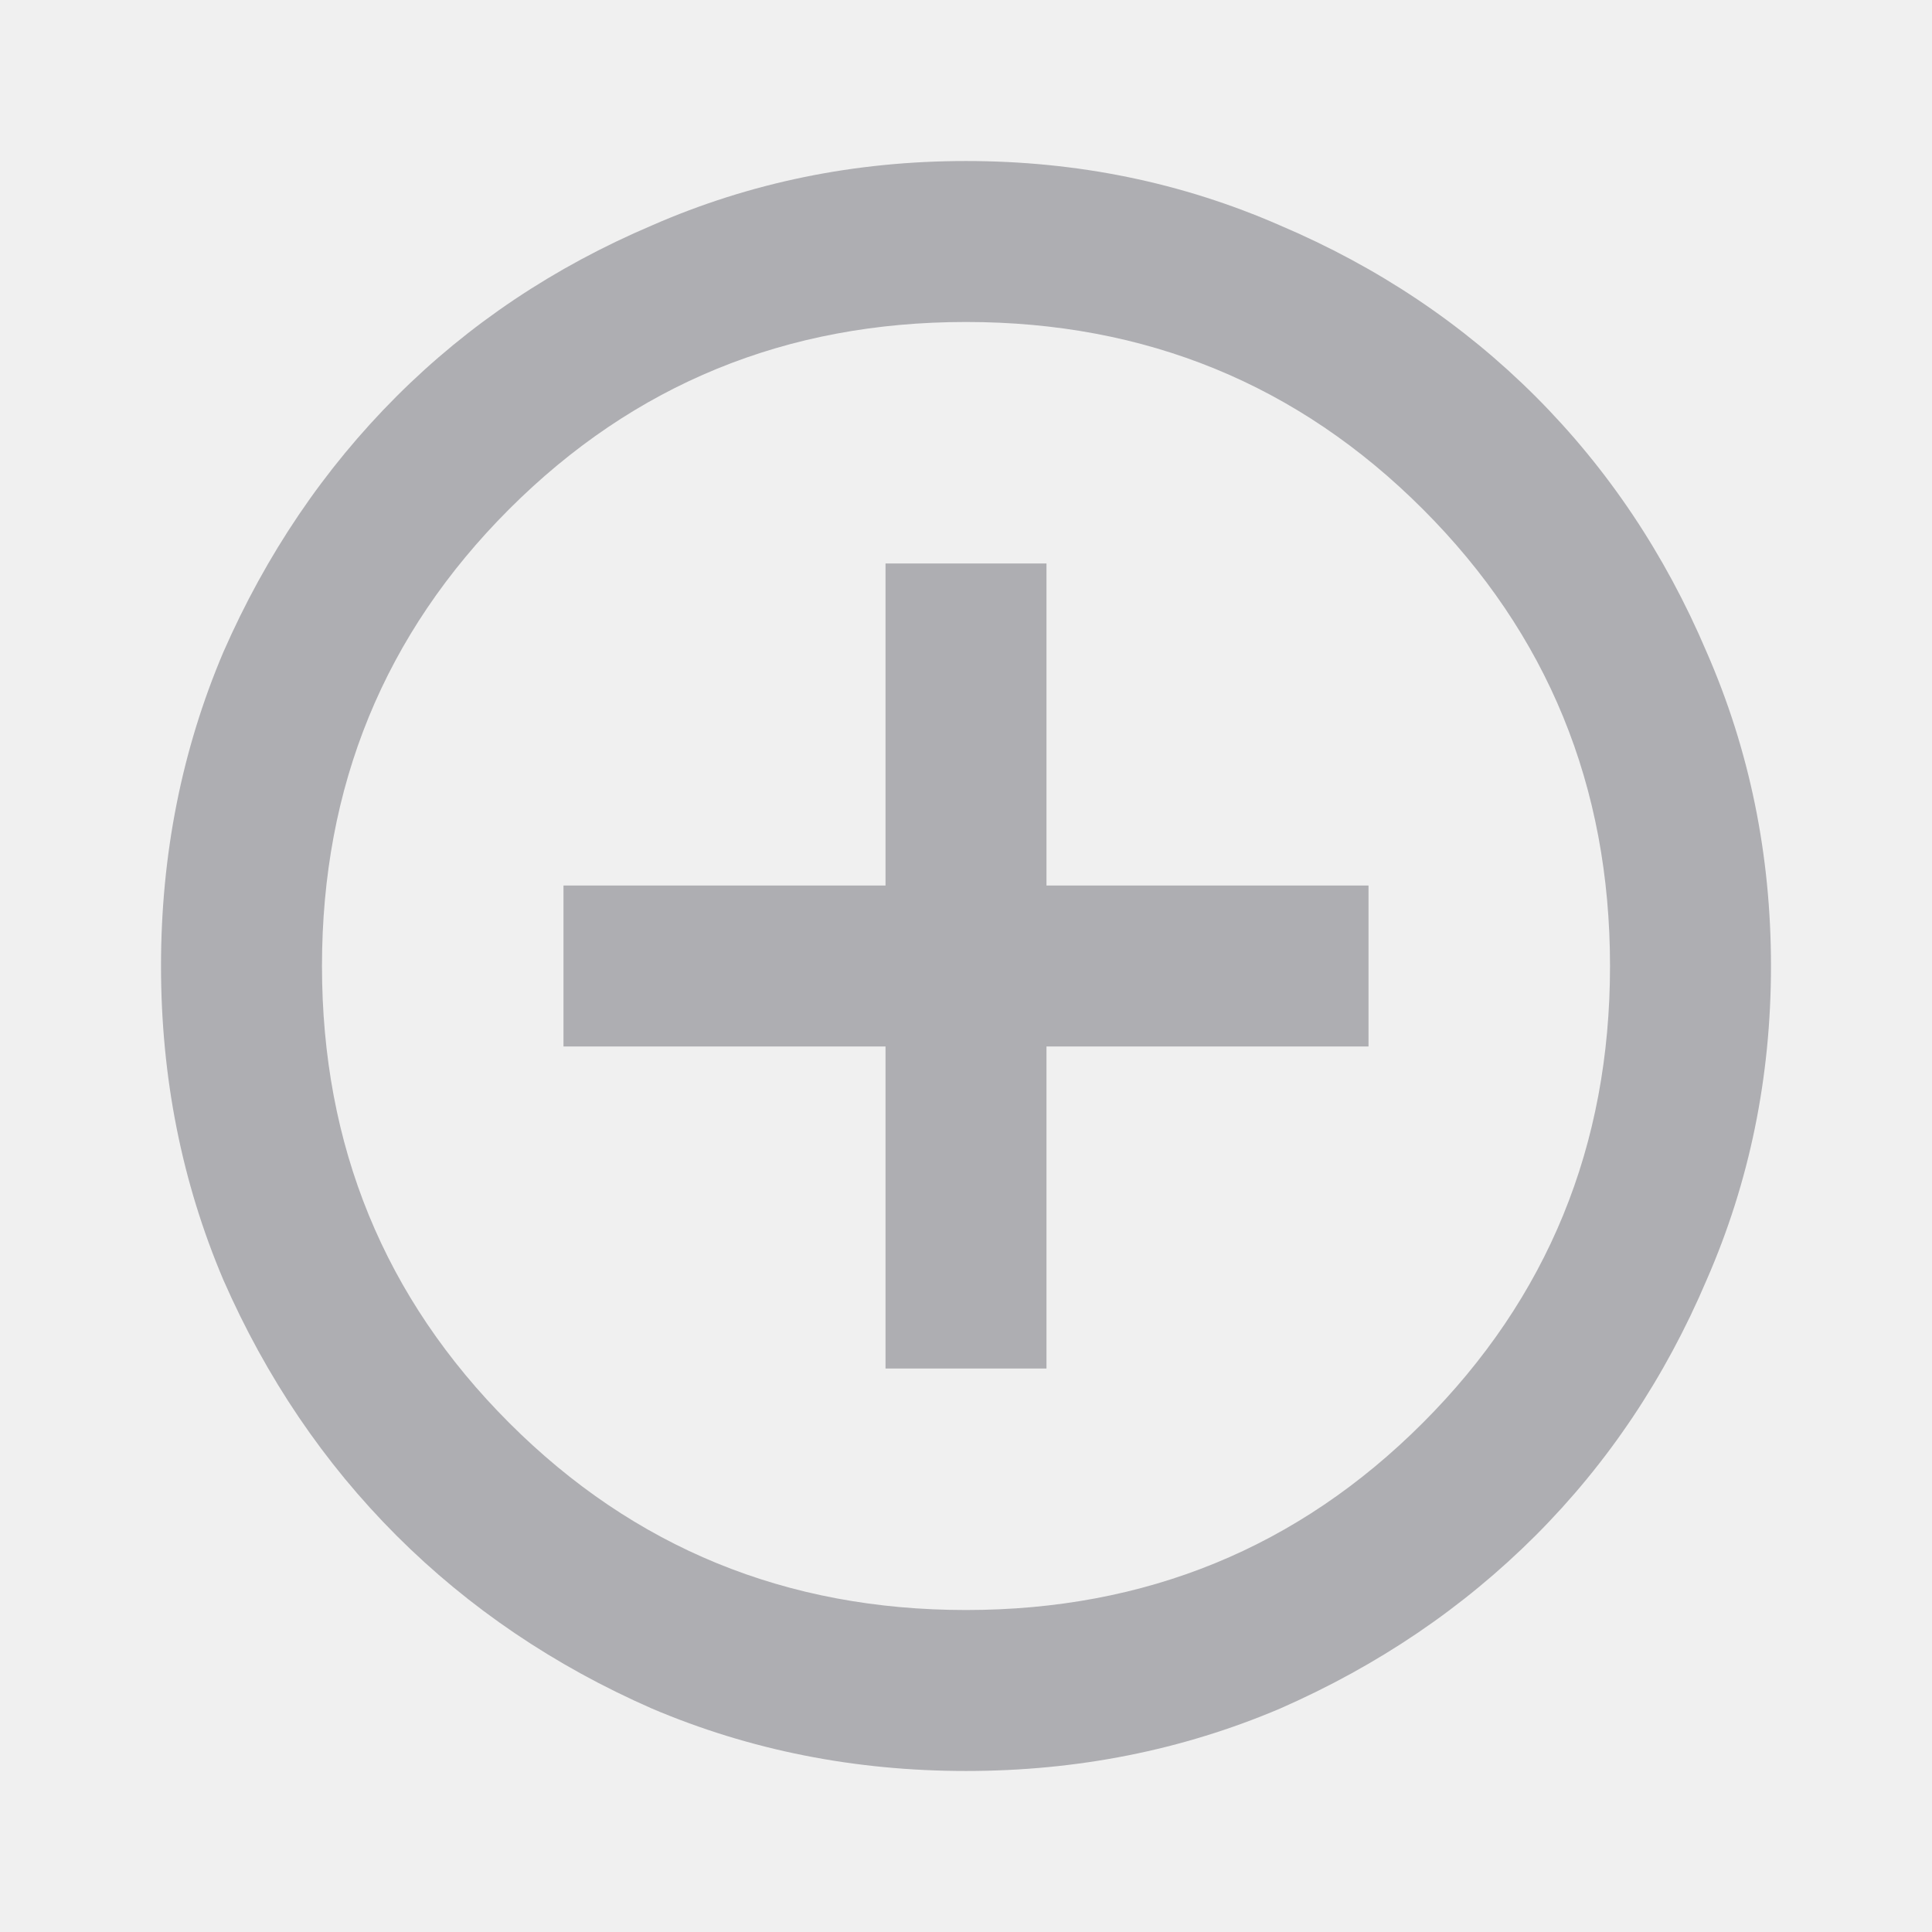
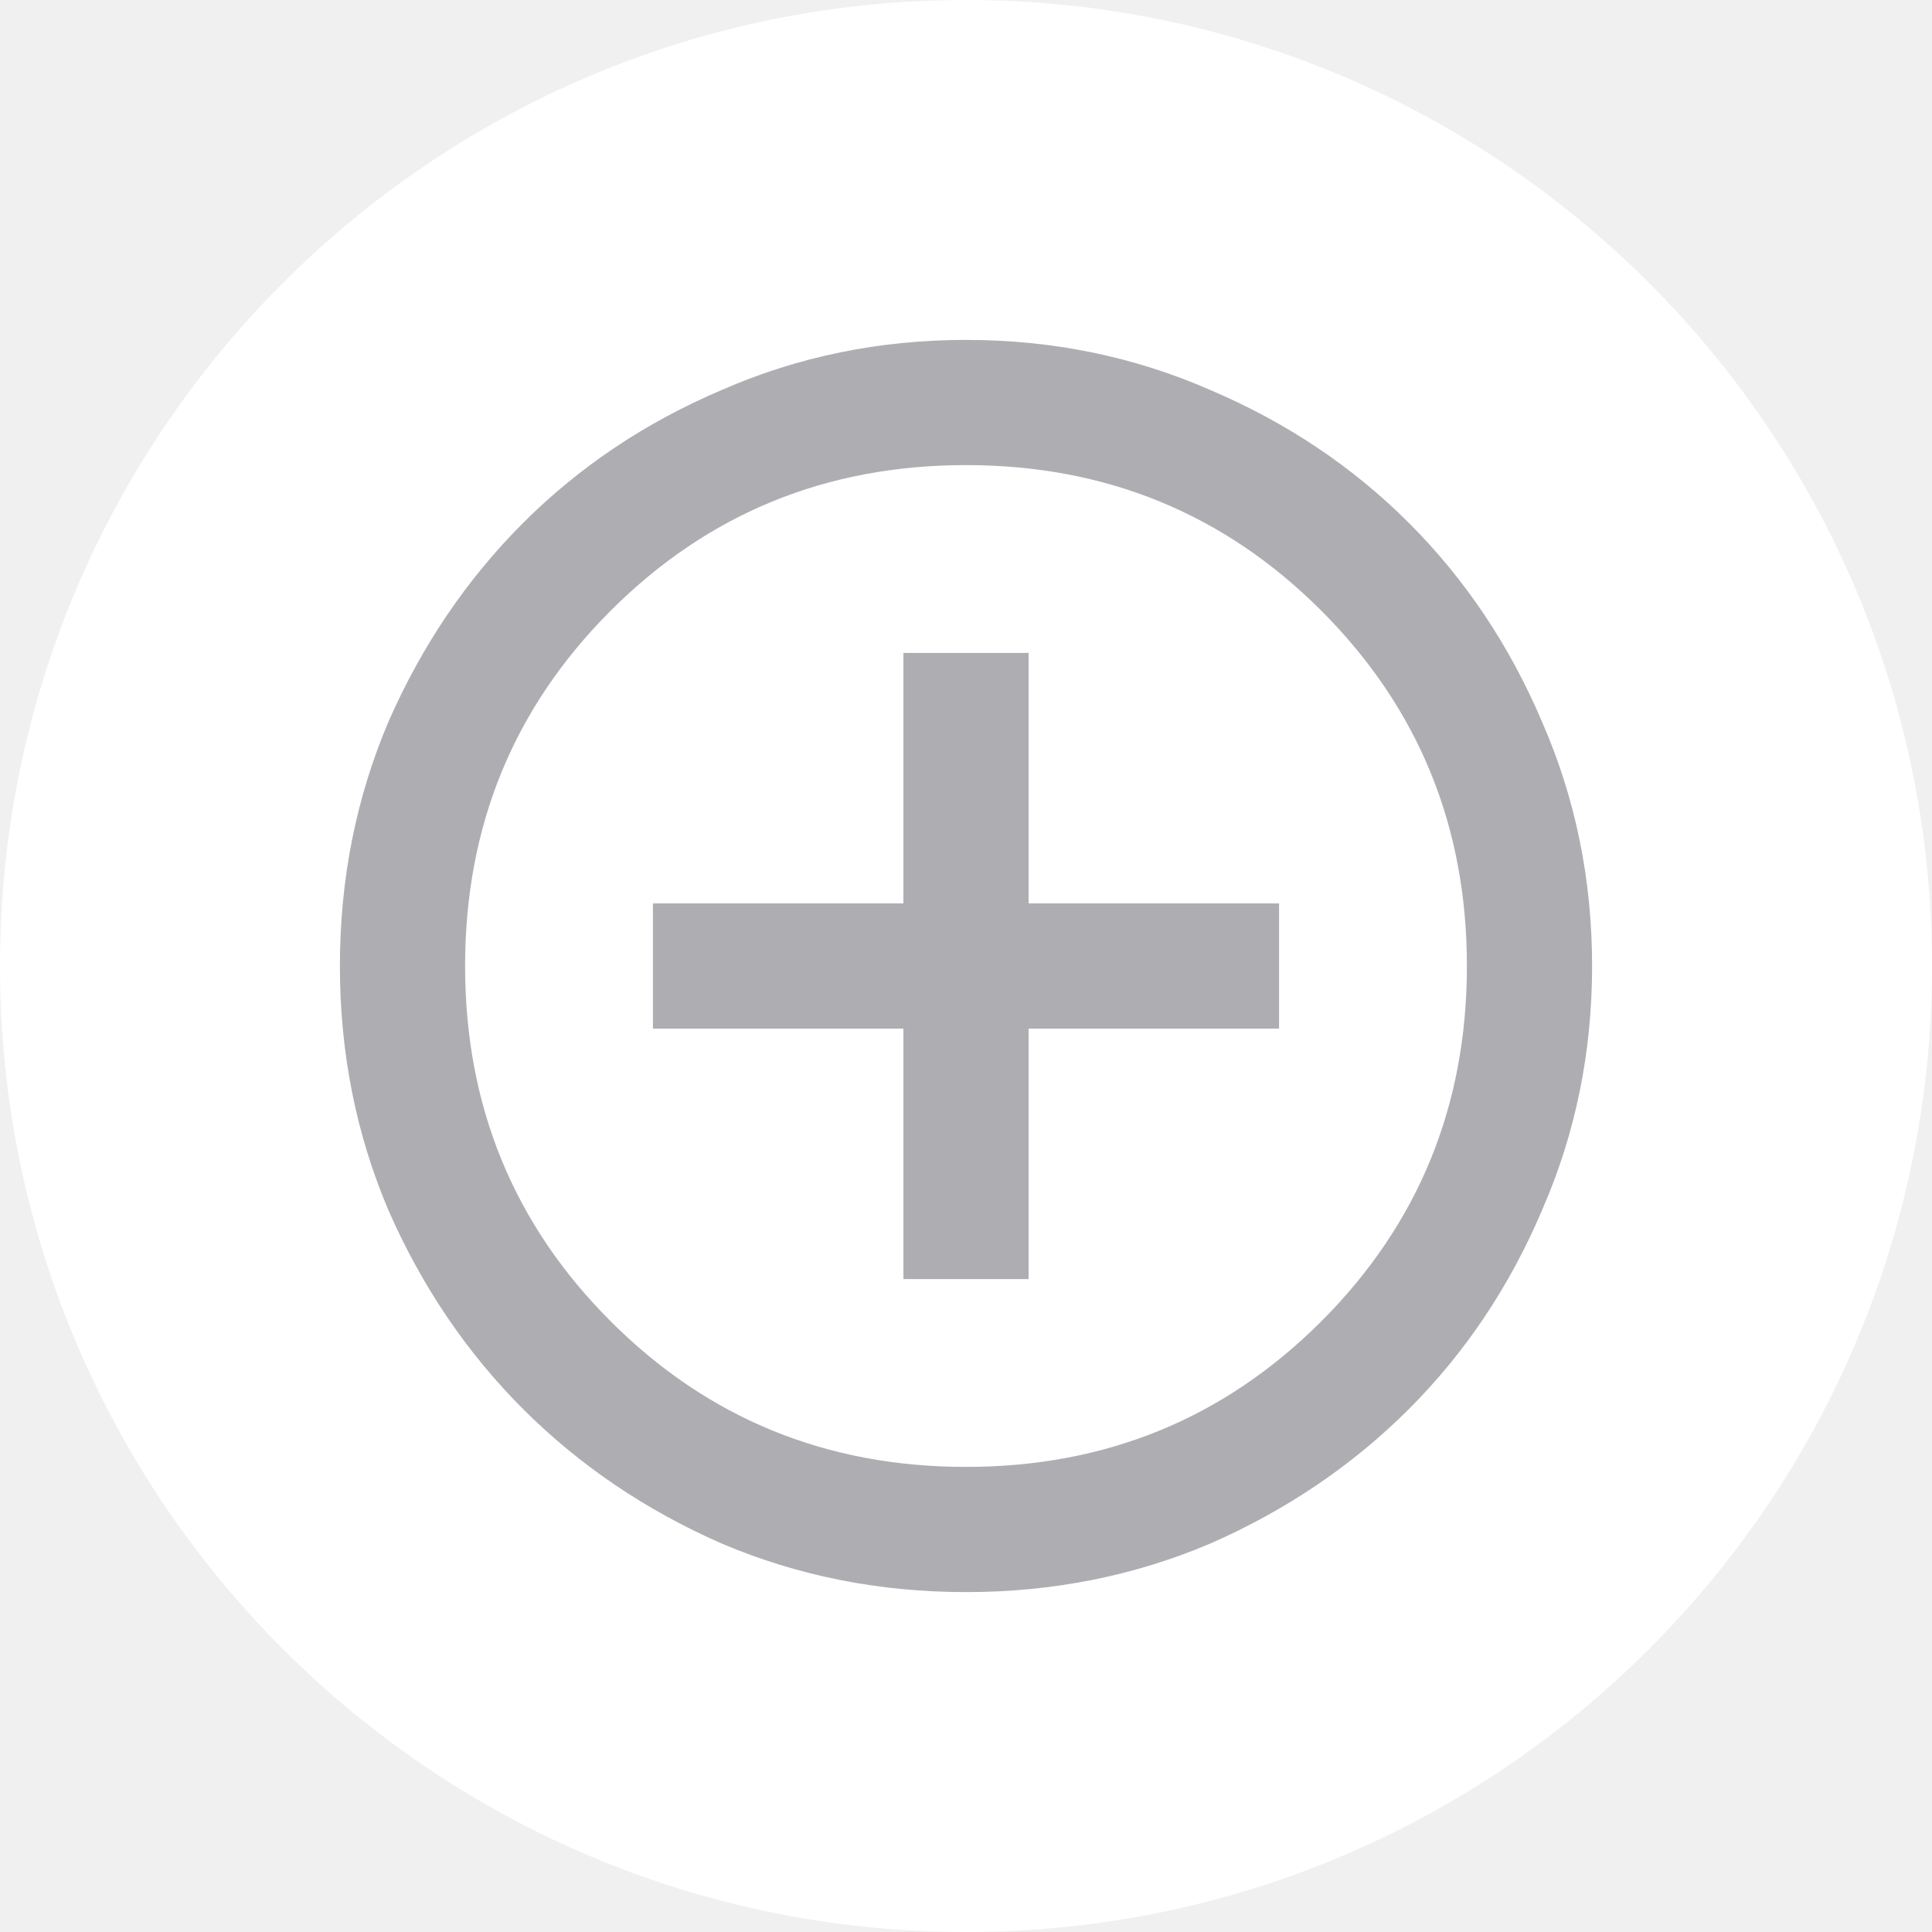
- <svg xmlns="http://www.w3.org/2000/svg" width="35" height="35" viewBox="0 0 35 35" fill="none">
-   <path d="M16.042 24.792H18.958V18.958H24.792V16.042H18.958V10.208H16.042V16.042H10.208V18.958H16.042V24.792ZM17.5 32.083C15.483 32.083 13.587 31.707 11.812 30.953C10.038 30.175 8.495 29.13 7.182 27.818C5.87 26.505 4.825 24.962 4.047 23.188C3.293 21.413 2.917 19.517 2.917 17.5C2.917 15.483 3.293 13.587 4.047 11.812C4.825 10.038 5.87 8.495 7.182 7.182C8.495 5.87 10.038 4.837 11.812 4.083C13.587 3.306 15.483 2.917 17.5 2.917C19.517 2.917 21.413 3.306 23.188 4.083C24.962 4.837 26.505 5.87 27.818 7.182C29.13 8.495 30.163 10.038 30.917 11.812C31.694 13.587 32.083 15.483 32.083 17.5C32.083 19.517 31.694 21.413 30.917 23.188C30.163 24.962 29.13 26.505 27.818 27.818C26.505 29.13 24.962 30.175 23.188 30.953C21.413 31.707 19.517 32.083 17.5 32.083ZM17.5 29.167C20.757 29.167 23.516 28.037 25.776 25.776C28.036 23.516 29.167 20.757 29.167 17.5C29.167 14.243 28.036 11.484 25.776 9.224C23.516 6.964 20.757 5.833 17.5 5.833C14.243 5.833 11.484 6.964 9.224 9.224C6.964 11.484 5.833 14.243 5.833 17.5C5.833 20.757 6.964 23.516 9.224 25.776C11.484 28.037 14.243 29.167 17.5 29.167Z" fill="#AEAEB2" />
+ <svg xmlns="http://www.w3.org/2000/svg" width="45" height="45" viewBox="0 0 45 45" fill="none">
+   <circle cx="22.5" cy="22.5" r="22.5" fill="white" />
+   <path d="M21.042 29.792H23.958V23.958H29.792V21.042H23.958V15.208H21.042V21.042H15.208V23.958H21.042V29.792ZM22.5 37.083C20.483 37.083 18.587 36.707 16.812 35.953C15.038 35.175 13.495 34.13 12.182 32.818C10.87 31.505 9.825 29.962 9.047 28.188C8.293 26.413 7.917 24.517 7.917 22.5C7.917 20.483 8.293 18.587 9.047 16.813C9.825 15.038 10.87 13.495 12.182 12.182C13.495 10.87 15.038 9.837 16.812 9.083C18.587 8.306 20.483 7.917 22.5 7.917C24.517 7.917 26.413 8.306 28.188 9.083C29.962 9.837 31.505 10.87 32.818 12.182C34.13 13.495 35.163 15.038 35.917 16.813C36.694 18.587 37.083 20.483 37.083 22.5C37.083 24.517 36.694 26.413 35.917 28.188C35.163 29.962 34.13 31.505 32.818 32.818C31.505 34.13 29.962 35.175 28.188 35.953C26.413 36.707 24.517 37.083 22.5 37.083ZM22.5 34.167C25.757 34.167 28.516 33.036 30.776 30.776C33.036 28.516 34.167 25.757 34.167 22.5C34.167 19.243 33.036 16.485 30.776 14.224C28.516 11.964 25.757 10.833 22.5 10.833C19.243 10.833 16.484 11.964 14.224 14.224C11.963 16.485 10.833 19.243 10.833 22.5C10.833 25.757 11.963 28.516 14.224 30.776C16.484 33.036 19.243 34.167 22.5 34.167Z" fill="#AEAEB2" />
</svg>
